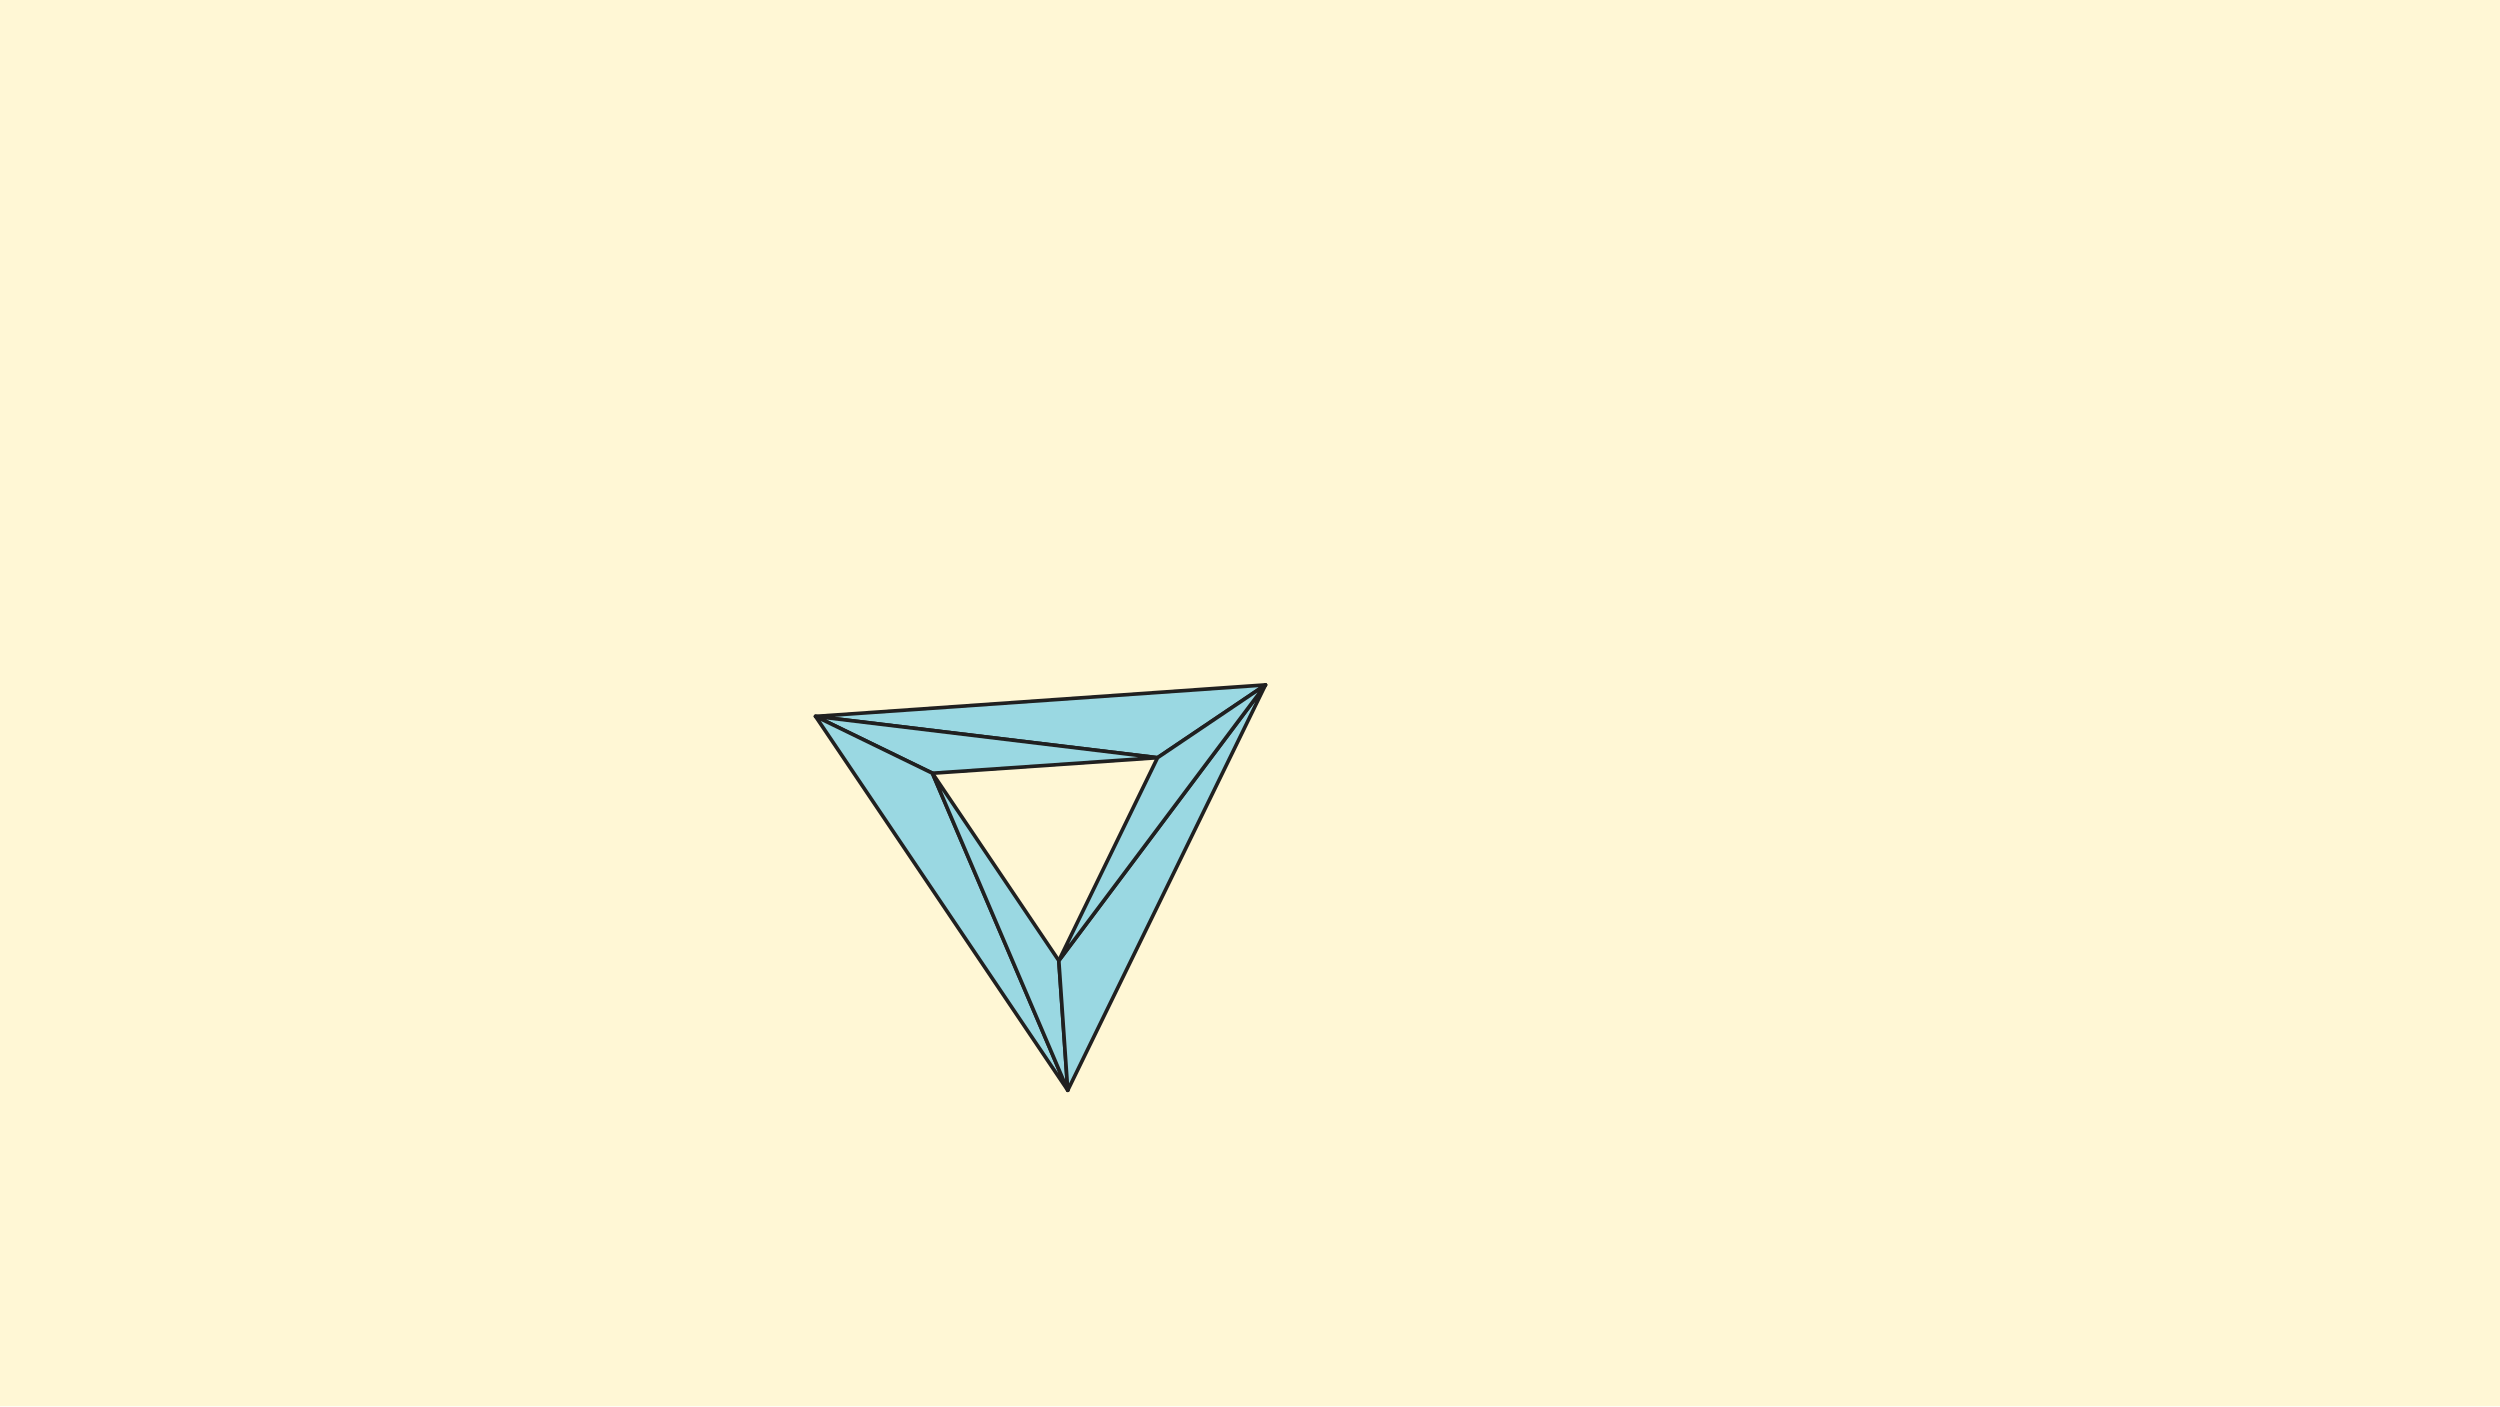
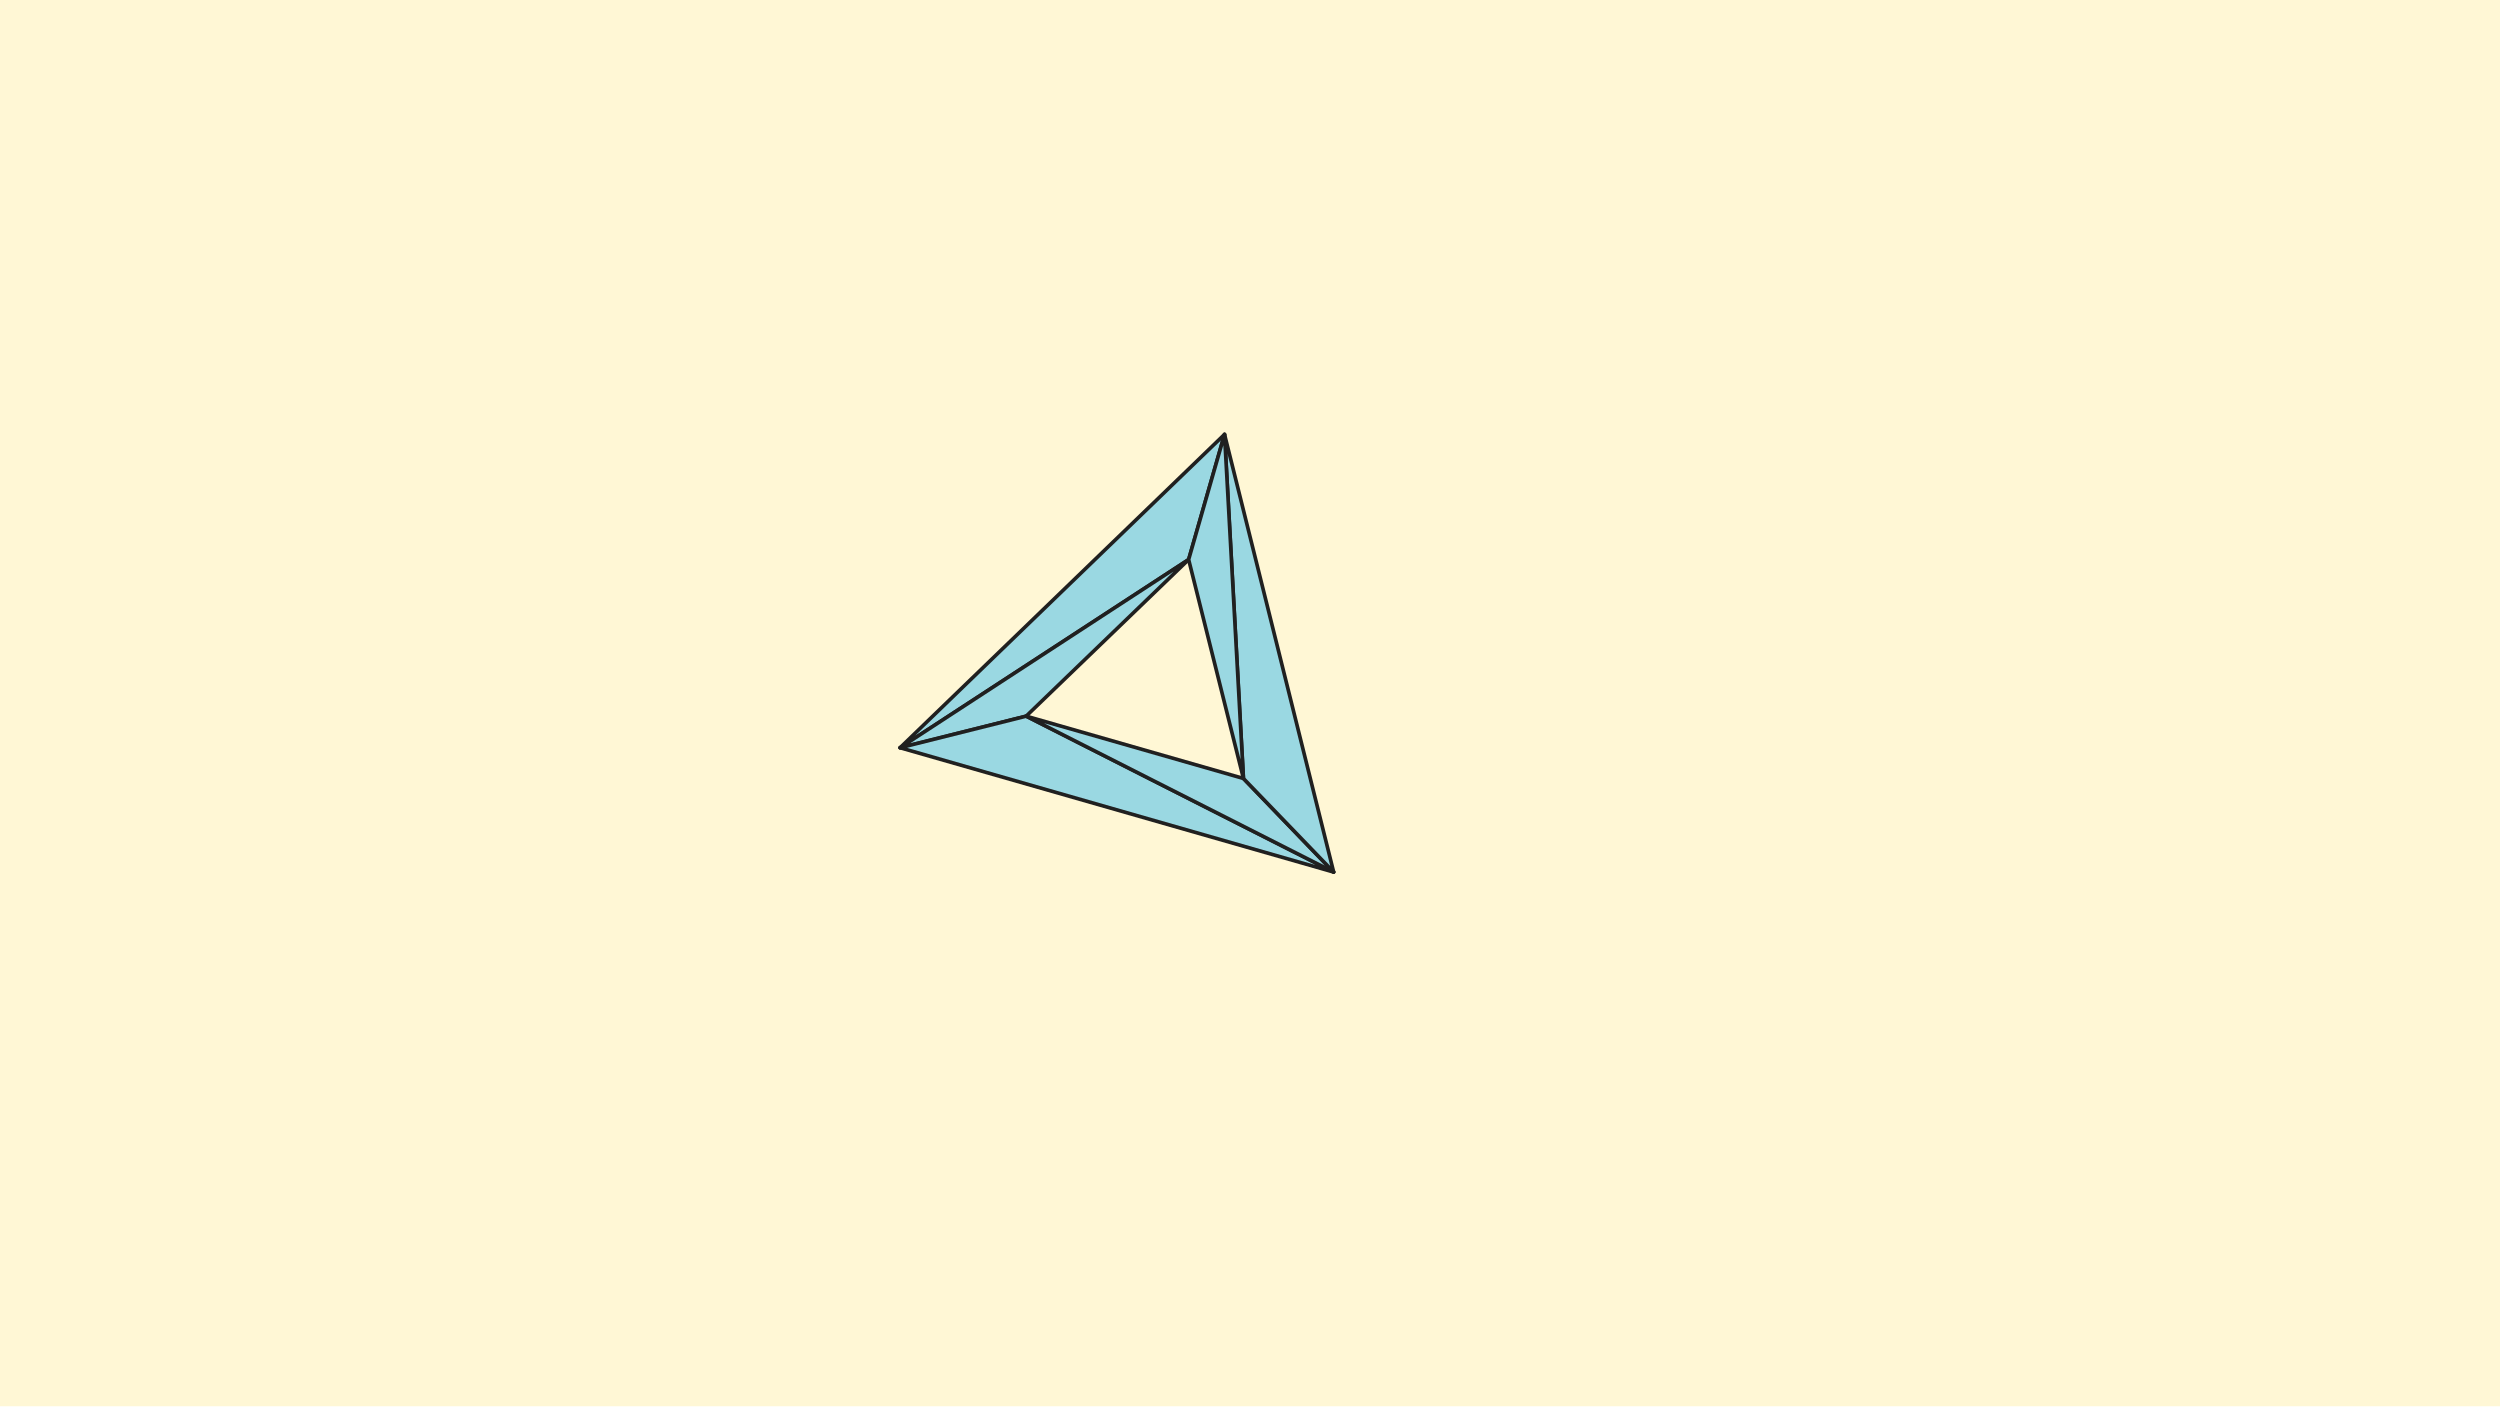
<svg xmlns="http://www.w3.org/2000/svg" viewBox="0 0 720 405">
  <rect x="0" y="0" width="720.0" height="405.0" stroke="none" fill="#FFF7D5" />
  <g transform="translate(360, 202.5) scale(1, -1) rotate(-0.00) translate(-0, -0)">
-     <g id="example" transform="translate(-57.71767, -36.68855) rotate(34.0) scale(150, 150)">
+     <g id="example" transform="translate(-28.0084, 5.298432) rotate(74.0) scale(150, 150)">
      <g stroke-width="0.007" stroke-opacity="1.0" stroke="#202020" fill-opacity="1.0" fill="#9ad8e2" stroke-linejoin="round" stroke-linecap="round">
        <path d="M 0.5 0 L -0.25 0.433 L 0.25 0 Z" />
        <path d="M -0.25 0.433 L -0.125 0.217 L 0.25 0 Z" />
        <path d="M -0.25 0.433 L -0.25 -0.433 L -0.125 0.217 Z" />
        <path d="M -0.25 -0.433 L -0.125 -0.217 L -0.125 0.217 Z" />
        <path d="M -0.25 -0.433 L 0.5 0 L -0.125 -0.217 Z" />
        <path d="M 0.5 0 L 0.25 0 L -0.125 -0.217 Z" />
      </g>
    </g>
  </g>
</svg>
